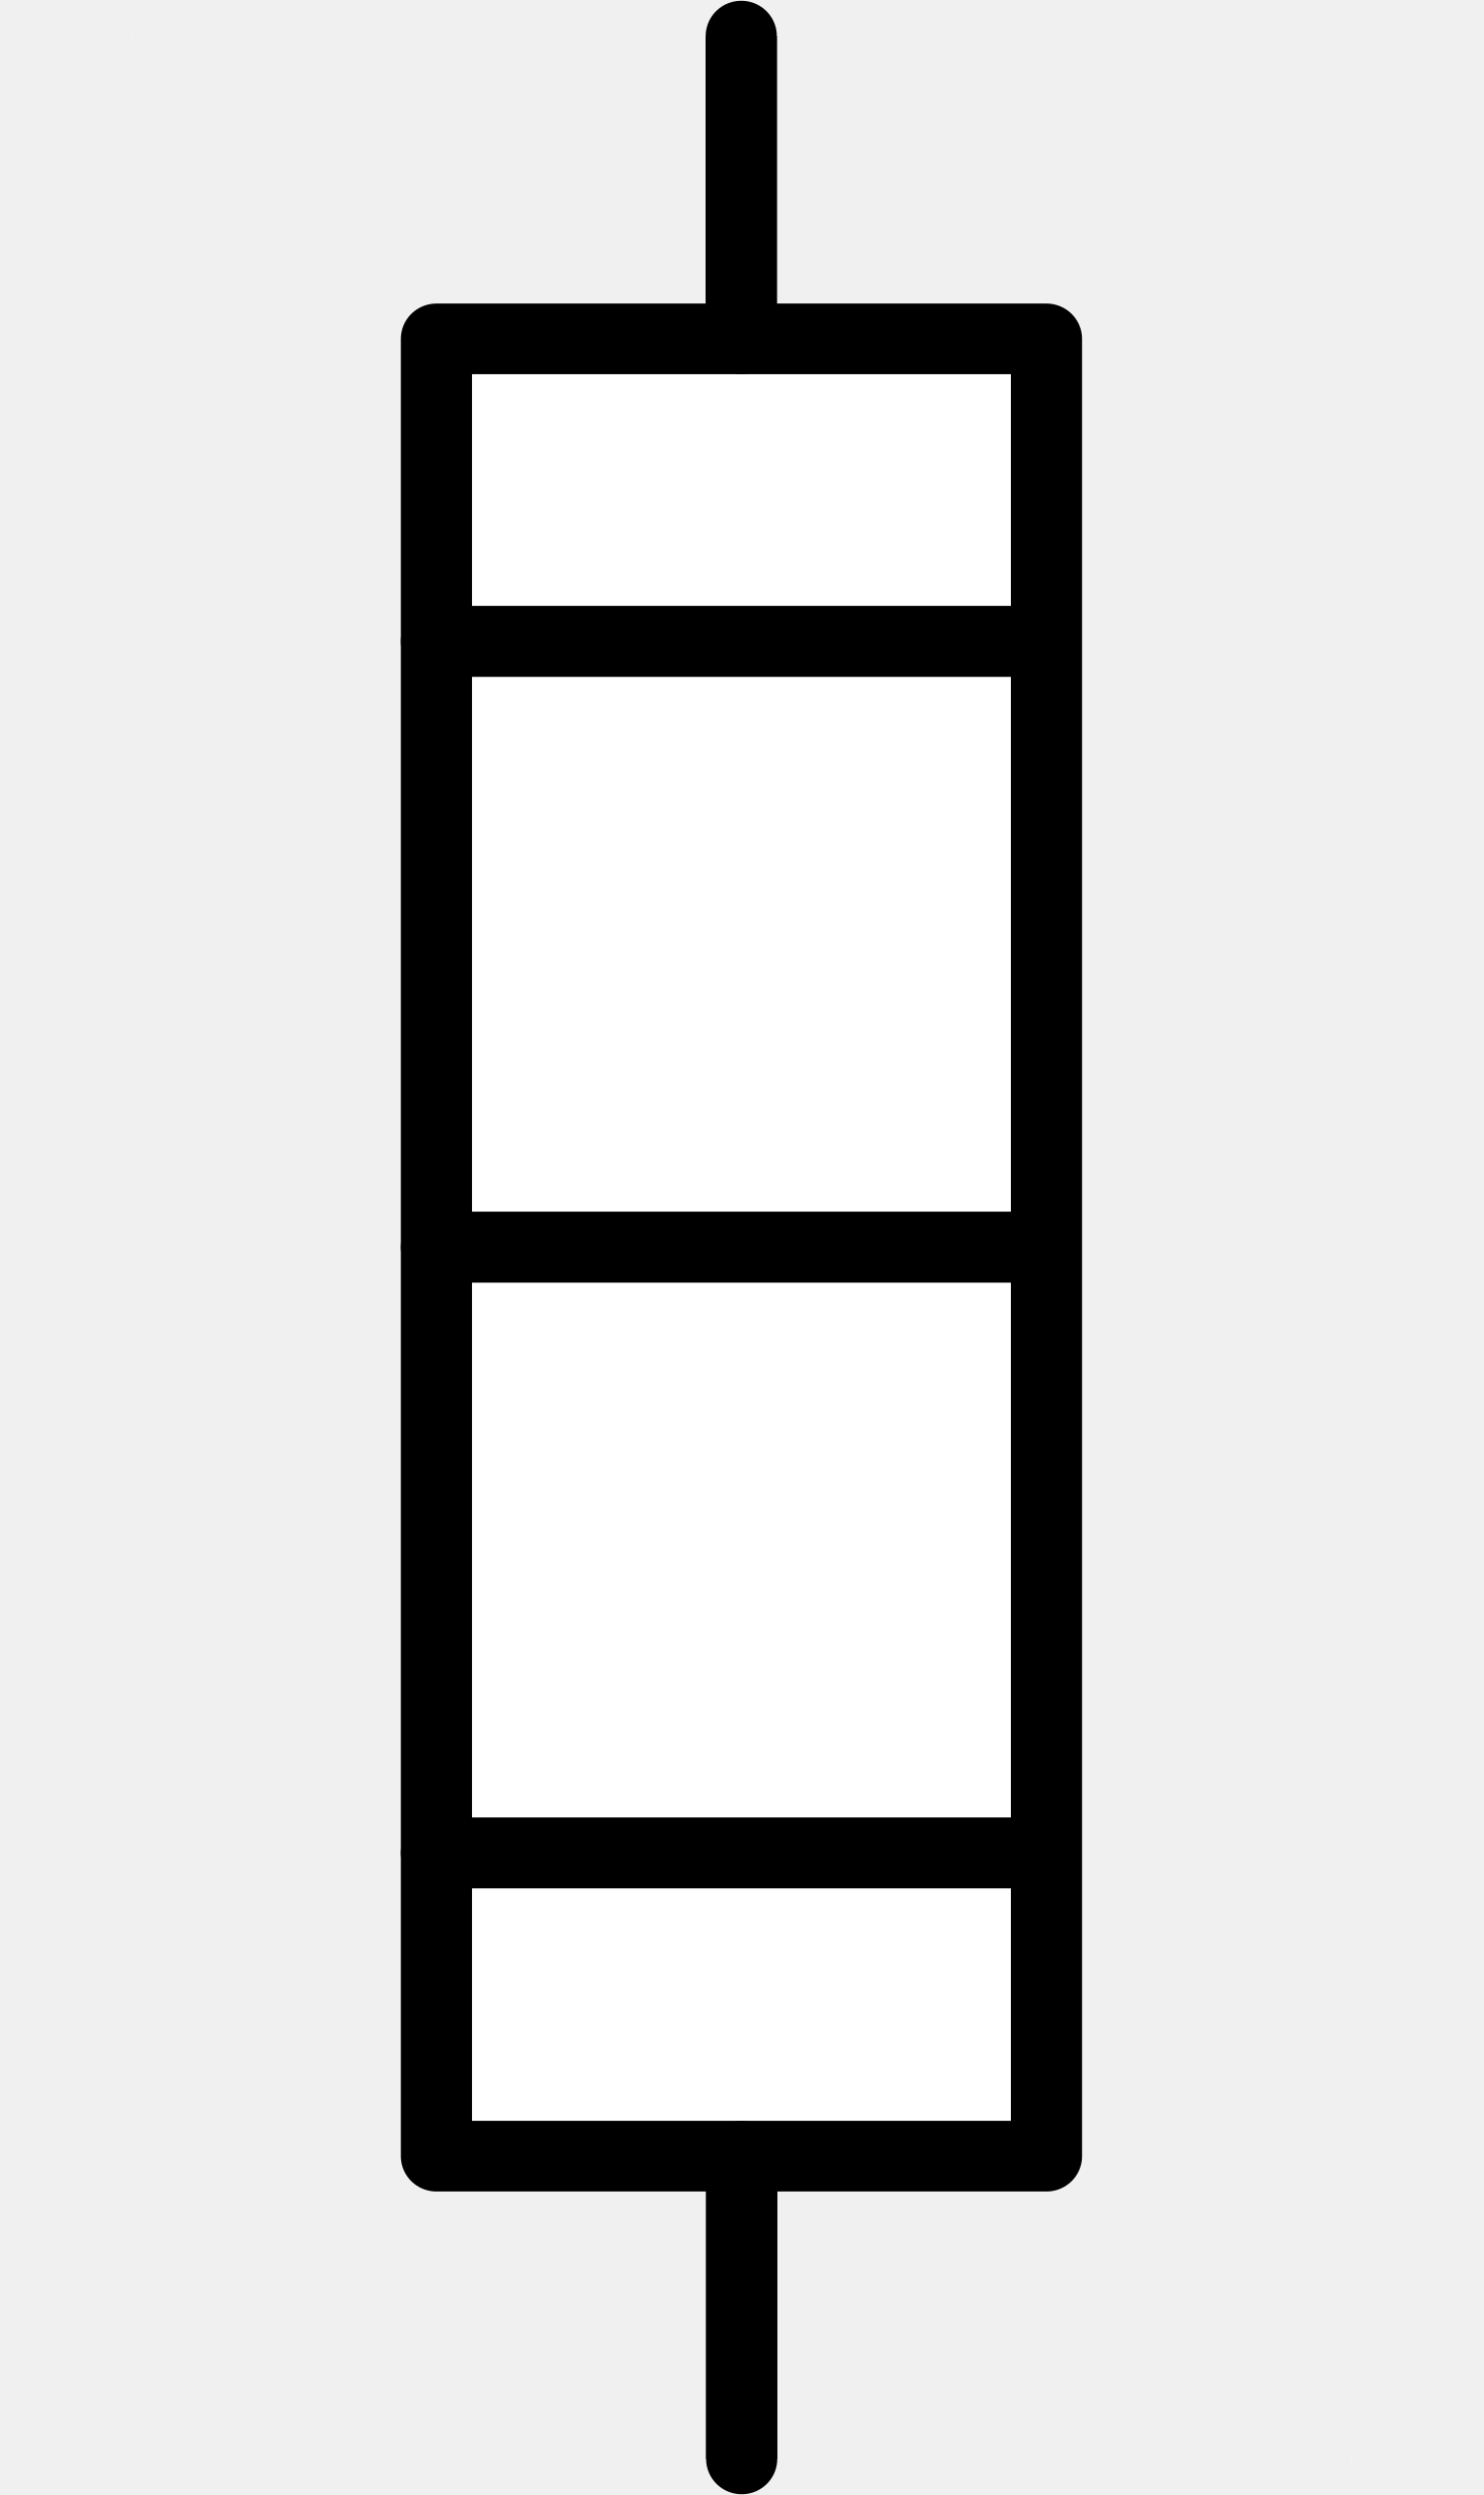
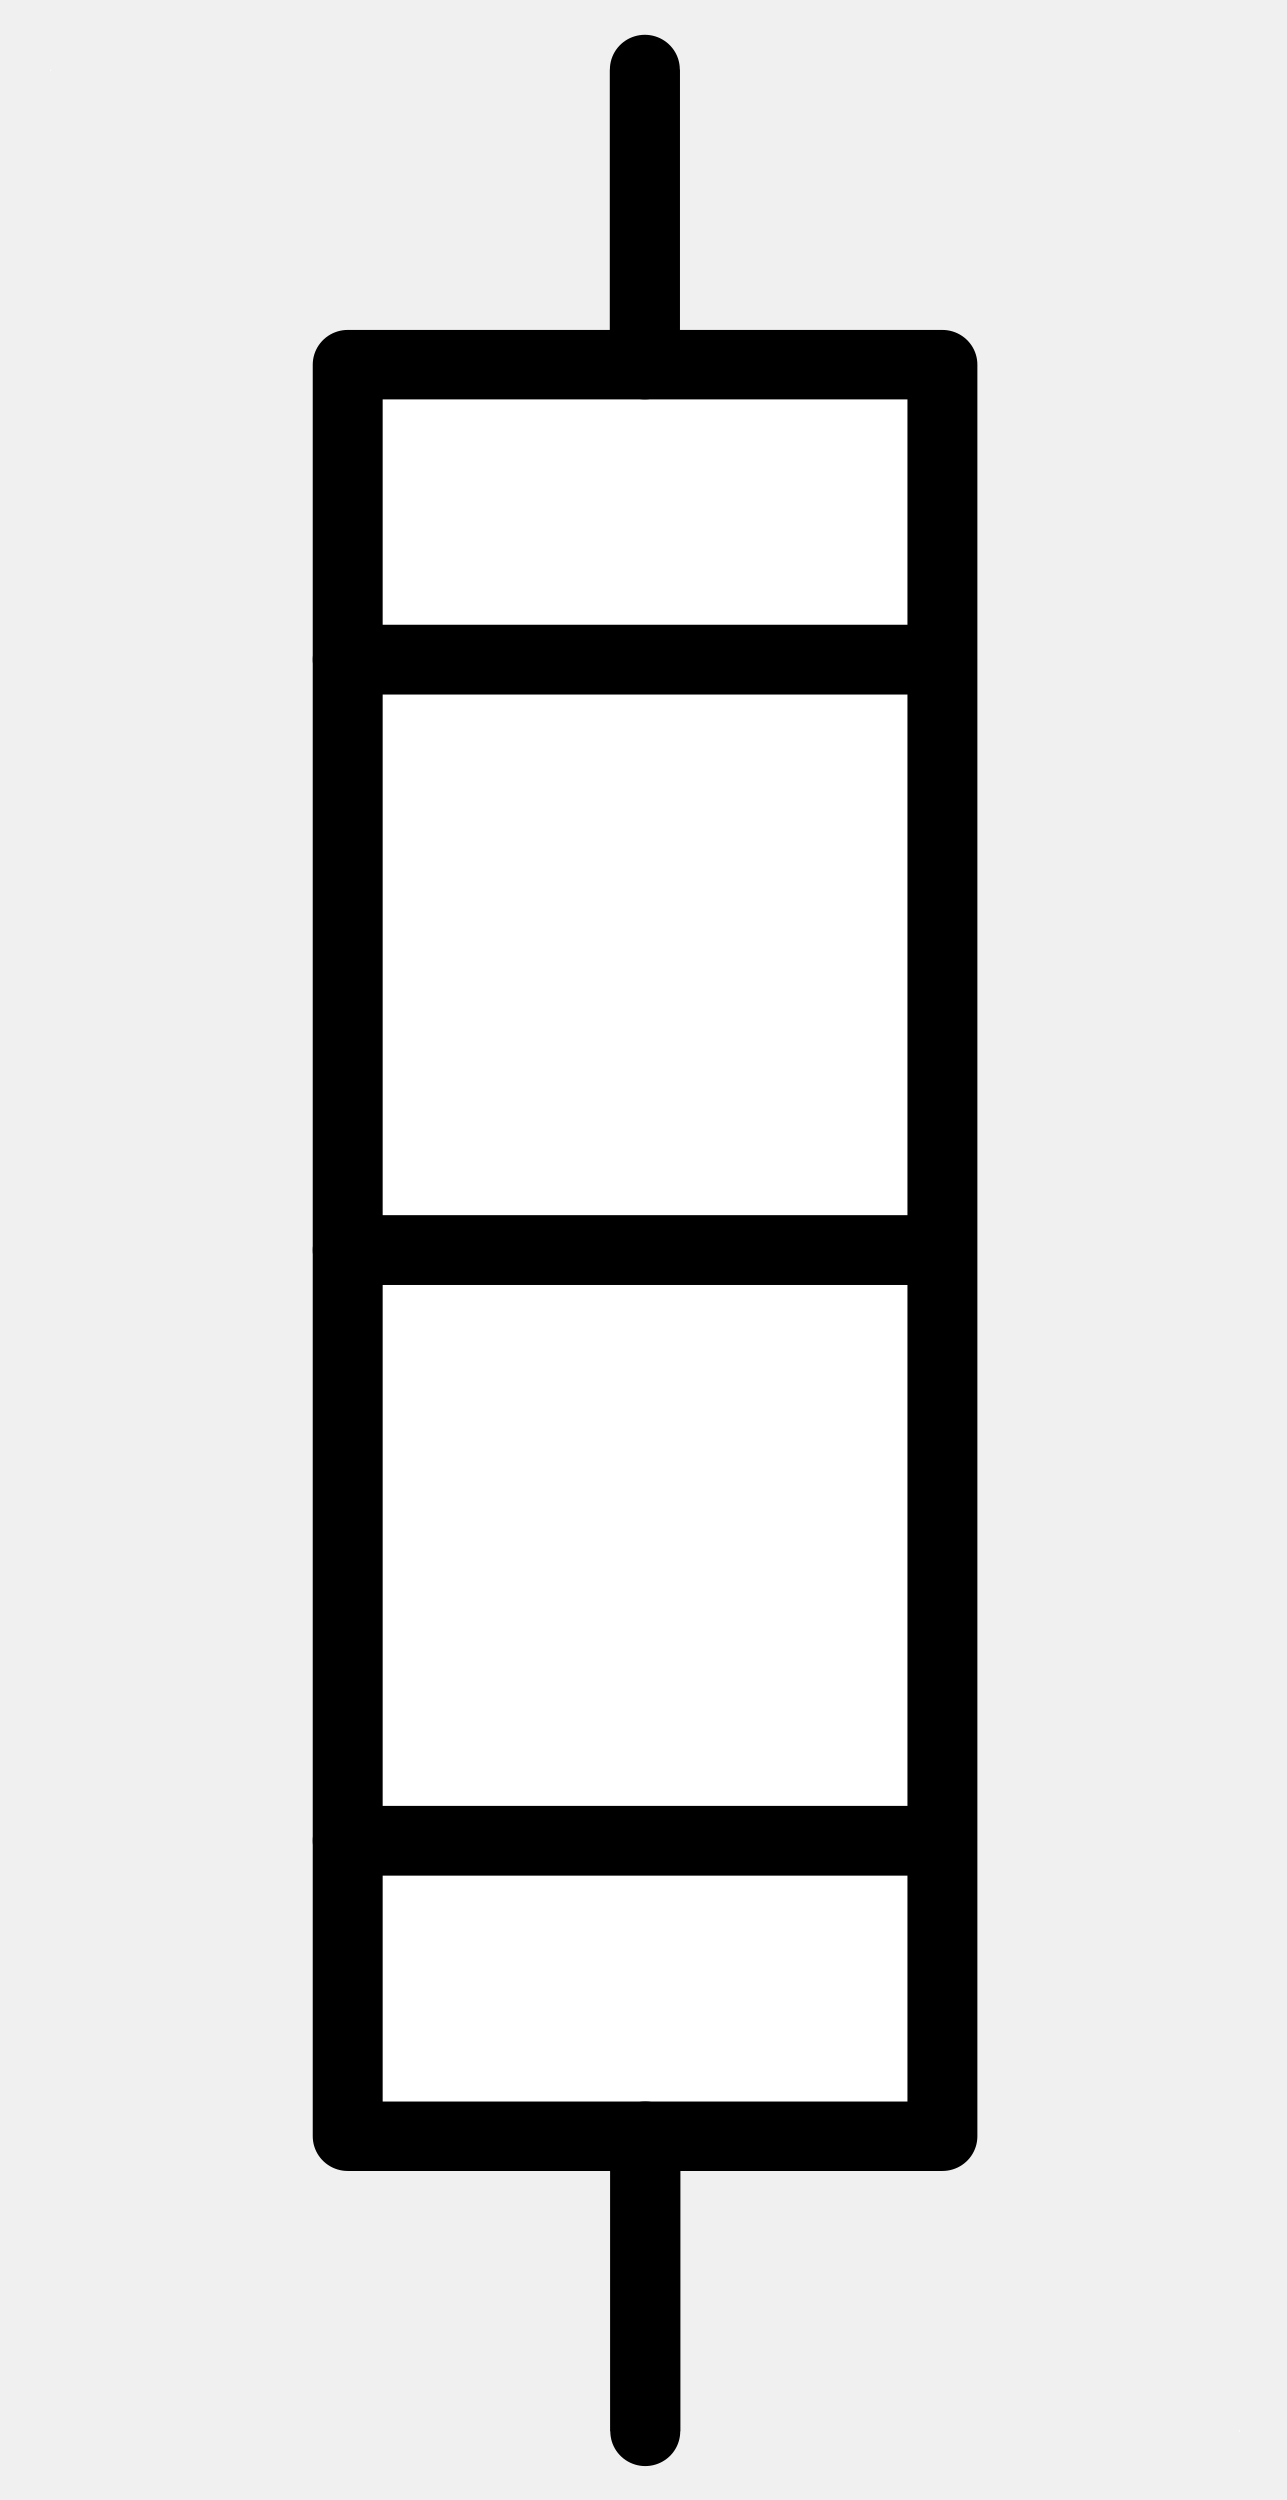
- <svg xmlns="http://www.w3.org/2000/svg" width="13.873mm" height="23.339mm" viewBox="0 0 49.156 82.697" id="svg4744" version="1.1">
-   <defs id="defs4746" />
-   <g id="layer1" transform="translate(-323.9934,-679.5849)">
-     <g id="surface1" transform="matrix(1.25,0,0,1.25,326.6378,678.419)" style="stroke-width:1.88;stroke-miterlimit:3;stroke-dasharray:none">
-       <path style="fill:#ffffff;fill-opacity:1;fill-rule:evenodd;stroke:none;stroke-width:1.88;stroke-miterlimit:3;stroke-dasharray:none" d="m 1.371,1.891 0.02,0 0,0.039 -0.02,0 z" id="path5" />
-       <path style="fill:#ffffff;fill-opacity:1;fill-rule:evenodd;stroke:none;stroke-width:1.88;stroke-miterlimit:3;stroke-dasharray:none" d="m 33.699,66.102 0.023,0 0,0.039 -0.023,0 z" id="path7" />
-       <path style="fill:#ffffff;fill-opacity:1;fill-rule:evenodd;stroke:#000000;stroke-width:0.992;stroke-linecap:round;stroke-linejoin:round;stroke-miterlimit:3;stroke-dasharray:none;stroke-opacity:1" d="m -2.54947e-4,10.501 8.504,0 0,25.511 -8.504,0 z" transform="matrix(1.902171,0,0,1.888886,9.457516,-9.916636)" id="path9" />
-       <path style="fill:none;stroke:#000000;stroke-width:0.992;stroke-linecap:square;stroke-linejoin:miter;stroke-miterlimit:3;stroke-opacity:1;stroke-dasharray:none" d="m -6.81213e-4,36.01 4.25,0 z" transform="matrix(0,-1.888886,1.902171,0,-50.95725,9.916682)" id="path11" />
-       <path style="fill:none;stroke:#000000;stroke-width:0.992;stroke-linecap:round;stroke-linejoin:round;stroke-miterlimit:3;stroke-opacity:1;stroke-dasharray:none" d="m -6.81213e-4,36.01 4.25,0" transform="matrix(0,-1.888886,1.902171,0,-50.95725,9.916682)" id="path13" />
-       <path style="fill:none;stroke:#000000;stroke-width:0.992;stroke-linecap:square;stroke-linejoin:miter;stroke-miterlimit:3;stroke-opacity:1;stroke-dasharray:none" d="m 1.44877e-4,36.01 4.25,0 z" transform="matrix(0,1.888886,-1.902171,0,86.04849,58.1052)" id="path15" />
-       <path style="fill:none;stroke:#000000;stroke-width:0.992;stroke-linecap:round;stroke-linejoin:round;stroke-miterlimit:3;stroke-opacity:1;stroke-dasharray:none" d="m 1.44877e-4,36.01 4.25,0" transform="matrix(0,1.888886,-1.902171,0,86.04849,58.1052)" id="path17" />
-       <path style="fill:none;stroke:#000000;stroke-width:0.992;stroke-linecap:square;stroke-linejoin:miter;stroke-miterlimit:3;stroke-opacity:1;stroke-dasharray:none" d="m -2.54947e-4,36.009 8.5,0 z" transform="matrix(1.902171,0,0,1.888886,9.457516,-50.07619)" id="path19" />
-       <path style="fill:none;stroke:#000000;stroke-width:0.992;stroke-linecap:round;stroke-linejoin:round;stroke-miterlimit:3;stroke-opacity:1;stroke-dasharray:none" d="m -2.54947e-4,36.009 8.5,0" transform="matrix(1.902171,0,0,1.888886,9.457516,-50.07619)" id="path21" />
-       <path style="fill:none;stroke:#000000;stroke-width:0.992;stroke-linecap:square;stroke-linejoin:miter;stroke-miterlimit:3;stroke-opacity:1;stroke-dasharray:none" d="m -2.54947e-4,36.009 8.5,0 z" transform="matrix(1.902171,0,0,1.888886,9.457516,-34.0133)" id="path23" />
-       <path style="fill:none;stroke:#000000;stroke-width:0.992;stroke-linecap:round;stroke-linejoin:round;stroke-miterlimit:3;stroke-opacity:1;stroke-dasharray:none" d="m -2.54947e-4,36.009 8.5,0" transform="matrix(1.902171,0,0,1.888886,9.457516,-34.0133)" id="path25" />
-       <path style="fill:none;stroke:#000000;stroke-width:0.992;stroke-linecap:square;stroke-linejoin:miter;stroke-miterlimit:3;stroke-opacity:1;stroke-dasharray:none" d="m -2.54947e-4,36.009 8.5,0 z" transform="matrix(1.902171,0,0,1.888886,9.457516,-17.9505)" id="path27" />
-       <path style="fill:none;stroke:#000000;stroke-width:0.992;stroke-linecap:round;stroke-linejoin:round;stroke-miterlimit:3;stroke-opacity:1;stroke-dasharray:none" d="m -2.54947e-4,36.009 8.5,0" transform="matrix(1.902171,0,0,1.888886,9.457516,-17.9505)" id="path29" />
-     </g>
+ <svg xmlns="http://www.w3.org/2000/svg" width="35pt" height="68pt" viewBox="0 0 35 68" version="1.1">
+   <g id="surface1">
+     <path style=" stroke:none;fill-rule:evenodd;fill:rgb(100%,100%,100%);fill-opacity:1;" d="M 1.371 1.891 L 1.391 1.891 L 1.391 1.93 L 1.371 1.93 Z " />
+     <path style=" stroke:none;fill-rule:evenodd;fill:rgb(100%,100%,100%);fill-opacity:1;" d="M 33.699 66.102 L 33.723 66.102 L 33.723 66.141 L 33.699 66.141 Z " />
+     <path style="fill-rule:evenodd;fill:rgb(100%,100%,100%);fill-opacity:1;stroke-width:1;stroke-linecap:round;stroke-linejoin:round;stroke:rgb(0%,0%,0%);stroke-opacity:1;stroke-miterlimit:3;" d="M -0 10.501 L 8.504 10.501 L 8.504 36.012 L -0 36.012 Z " transform="matrix(1.902171,0,0,1.888886,9.457516,-9.916636)" />
+     <path style="fill:none;stroke-width:1;stroke-linecap:square;stroke-linejoin:miter;stroke:rgb(0%,0%,0%);stroke-opacity:1;stroke-miterlimit:3;" d="M -0.001 36.01 L 4.249 36.01 Z " transform="matrix(0.000000000000000116,-1.888886,1.902171,0.000000000000000116,-50.95725,9.916682)" />
+     <path style="fill:none;stroke-width:1;stroke-linecap:round;stroke-linejoin:round;stroke:rgb(0%,0%,0%);stroke-opacity:1;stroke-miterlimit:3;" d="M -0.001 36.01 L 4.249 36.01 " transform="matrix(0.000000000000000116,-1.888886,1.902171,0.000000000000000116,-50.95725,9.916682)" />
+     <path style="fill:none;stroke-width:1;stroke-linecap:square;stroke-linejoin:miter;stroke:rgb(0%,0%,0%);stroke-opacity:1;stroke-miterlimit:3;" d="M 0 36.01 L 4.25 36.01 Z " transform="matrix(0.000000000000000116,1.888886,-1.902171,0.000000000000000116,86.04849,58.1052)" />
+     <path style="fill:none;stroke-width:1;stroke-linecap:round;stroke-linejoin:round;stroke:rgb(0%,0%,0%);stroke-opacity:1;stroke-miterlimit:3;" d="M 0 36.01 L 4.25 36.01 " transform="matrix(0.000000000000000116,1.888886,-1.902171,0.000000000000000116,86.04849,58.1052)" />
+     <path style="fill:none;stroke-width:1;stroke-linecap:square;stroke-linejoin:miter;stroke:rgb(0%,0%,0%);stroke-opacity:1;stroke-miterlimit:3;" d="M -0 36.009 L 8.499 36.009 Z " transform="matrix(1.902171,0,0,1.888886,9.457516,-50.07619)" />
+     <path style="fill:none;stroke-width:1;stroke-linecap:round;stroke-linejoin:round;stroke:rgb(0%,0%,0%);stroke-opacity:1;stroke-miterlimit:3;" d="M -0 36.009 L 8.499 36.009 " transform="matrix(1.902171,0,0,1.888886,9.457516,-50.07619)" />
+     <path style="fill:none;stroke-width:1;stroke-linecap:square;stroke-linejoin:miter;stroke:rgb(0%,0%,0%);stroke-opacity:1;stroke-miterlimit:3;" d="M -0 36.009 L 8.499 36.009 Z " transform="matrix(1.902171,0,0,1.888886,9.457516,-34.0133)" />
+     <path style="fill:none;stroke-width:1;stroke-linecap:round;stroke-linejoin:round;stroke:rgb(0%,0%,0%);stroke-opacity:1;stroke-miterlimit:3;" d="M -0 36.009 L 8.499 36.009 " transform="matrix(1.902171,0,0,1.888886,9.457516,-34.0133)" />
+     <path style="fill:none;stroke-width:1;stroke-linecap:square;stroke-linejoin:miter;stroke:rgb(0%,0%,0%);stroke-opacity:1;stroke-miterlimit:3;" d="M -0 36.009 L 8.499 36.009 Z " transform="matrix(1.902171,0,0,1.888886,9.457516,-17.9505)" />
+     <path style="fill:none;stroke-width:1;stroke-linecap:round;stroke-linejoin:round;stroke:rgb(0%,0%,0%);stroke-opacity:1;stroke-miterlimit:3;" d="M -0 36.009 L 8.499 36.009 " transform="matrix(1.902171,0,0,1.888886,9.457516,-17.9505)" />
  </g>
</svg>
